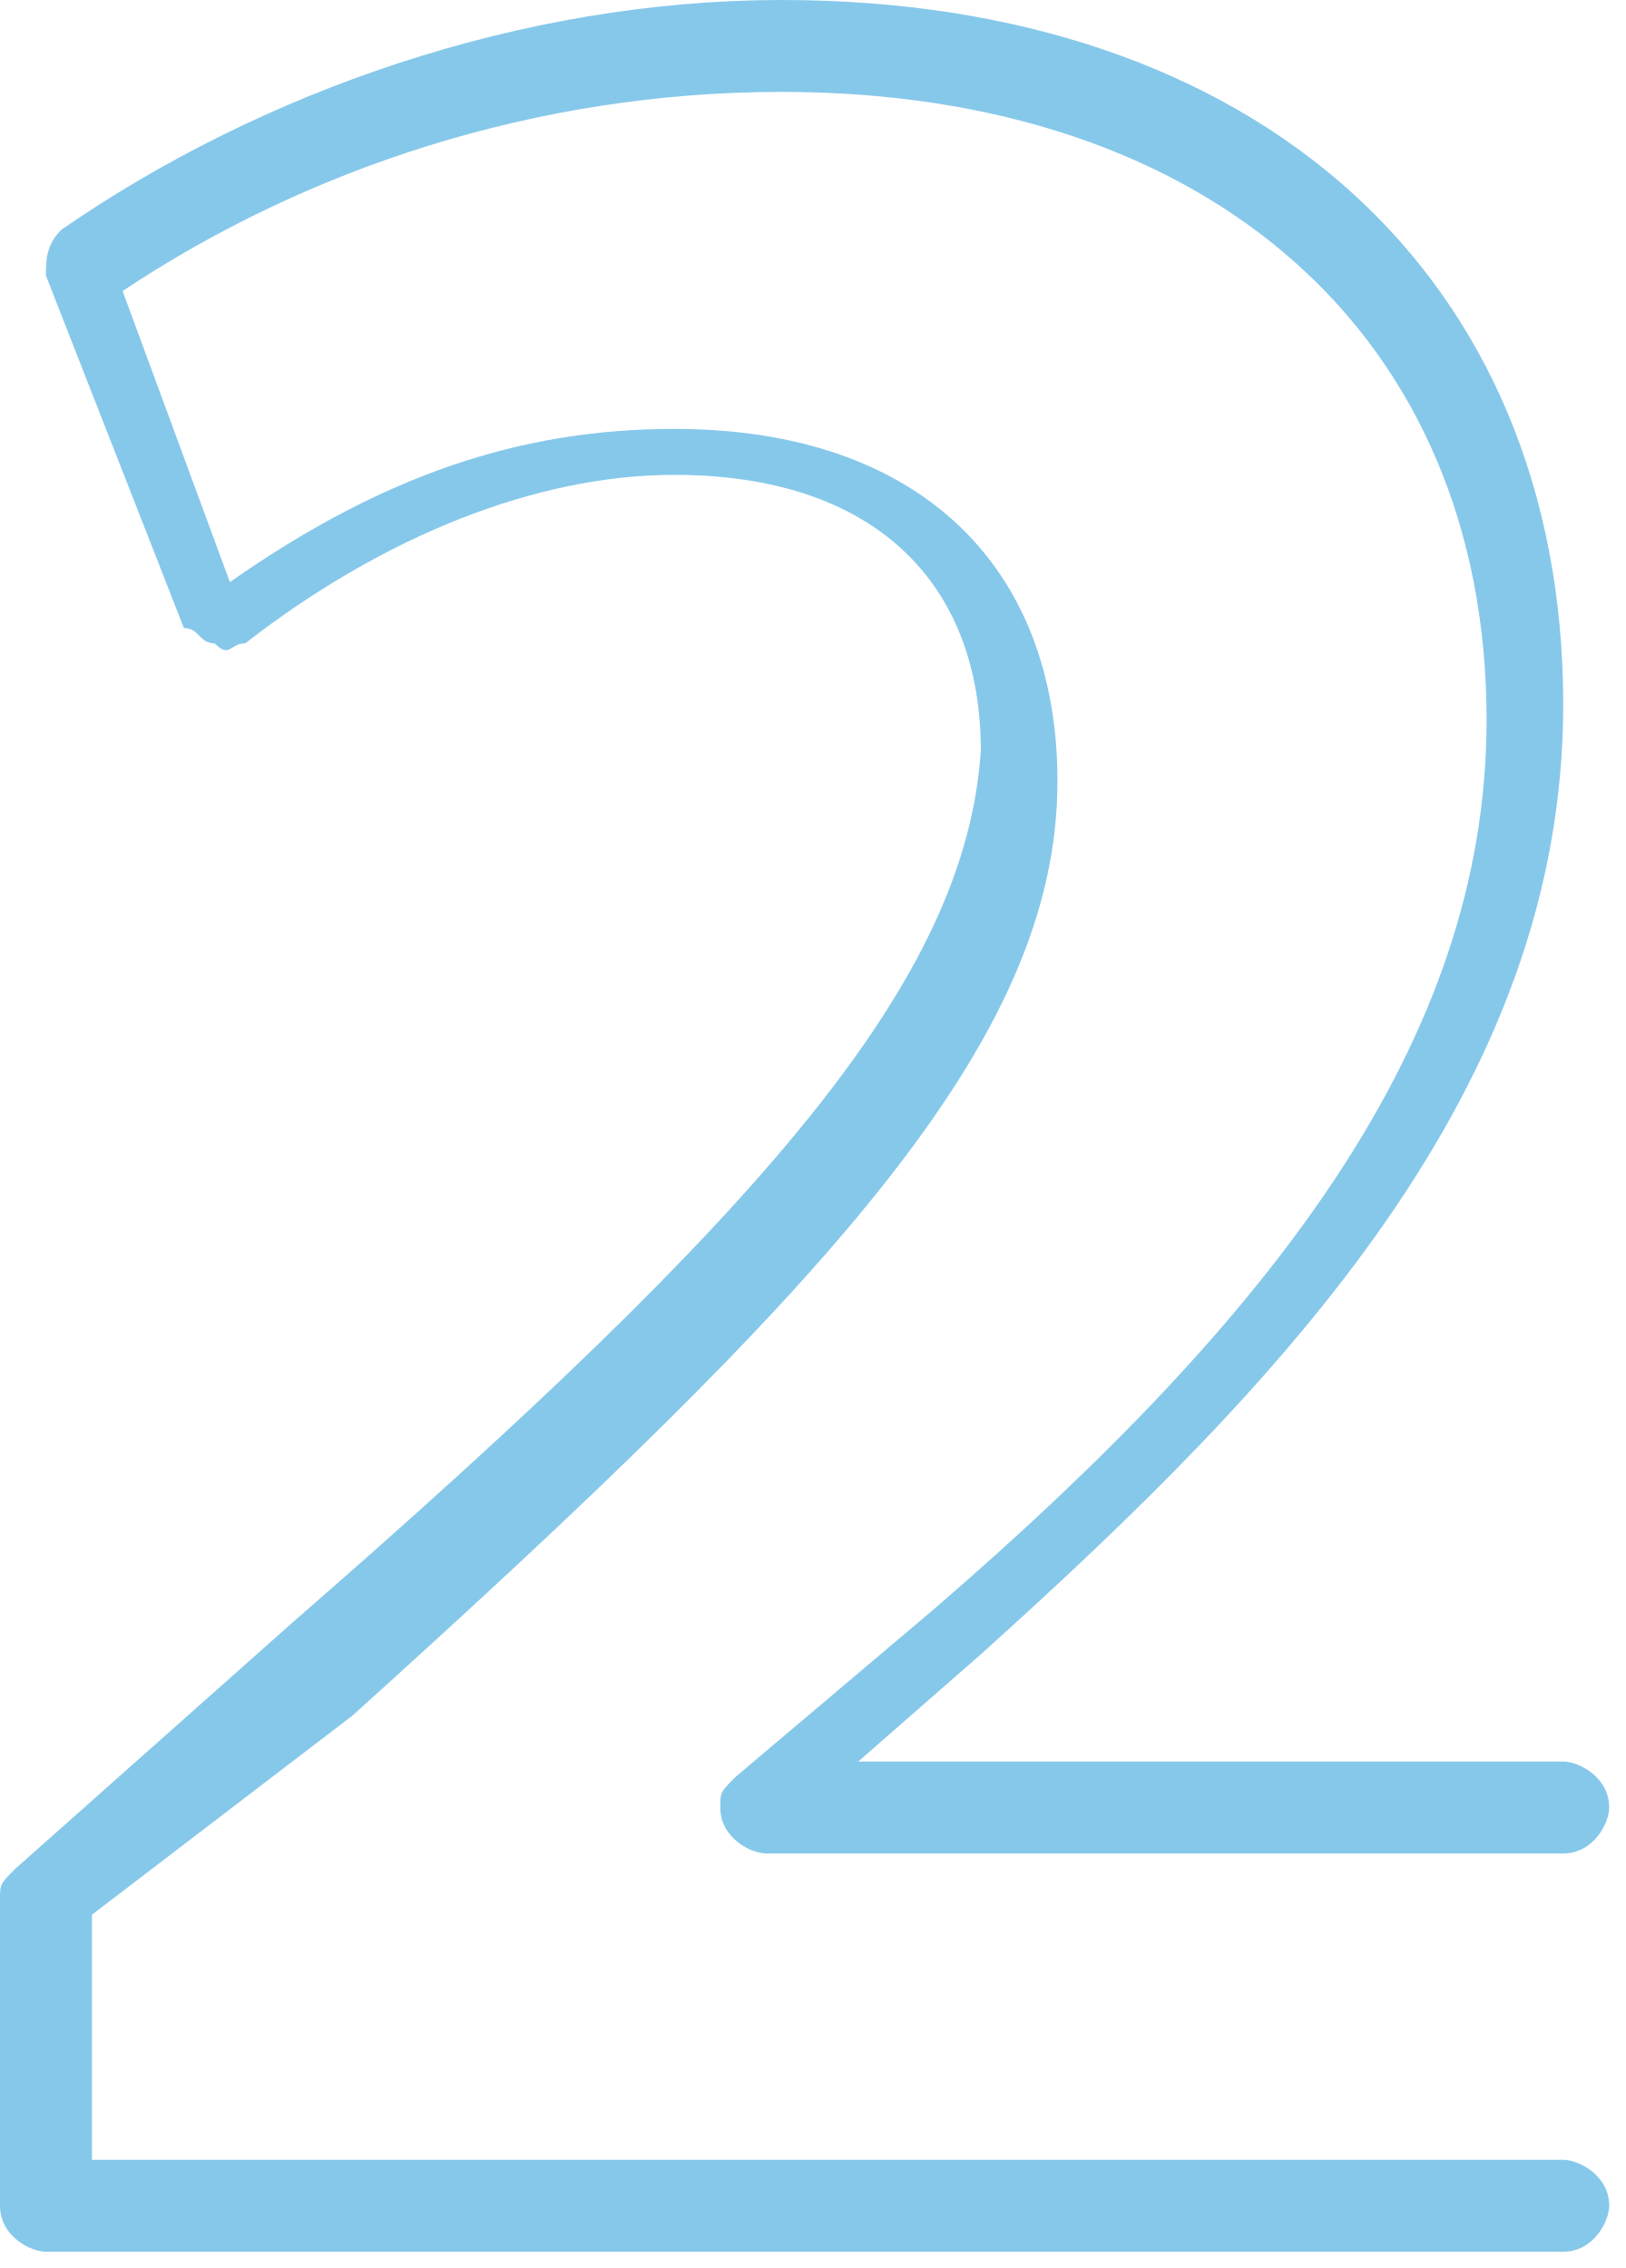
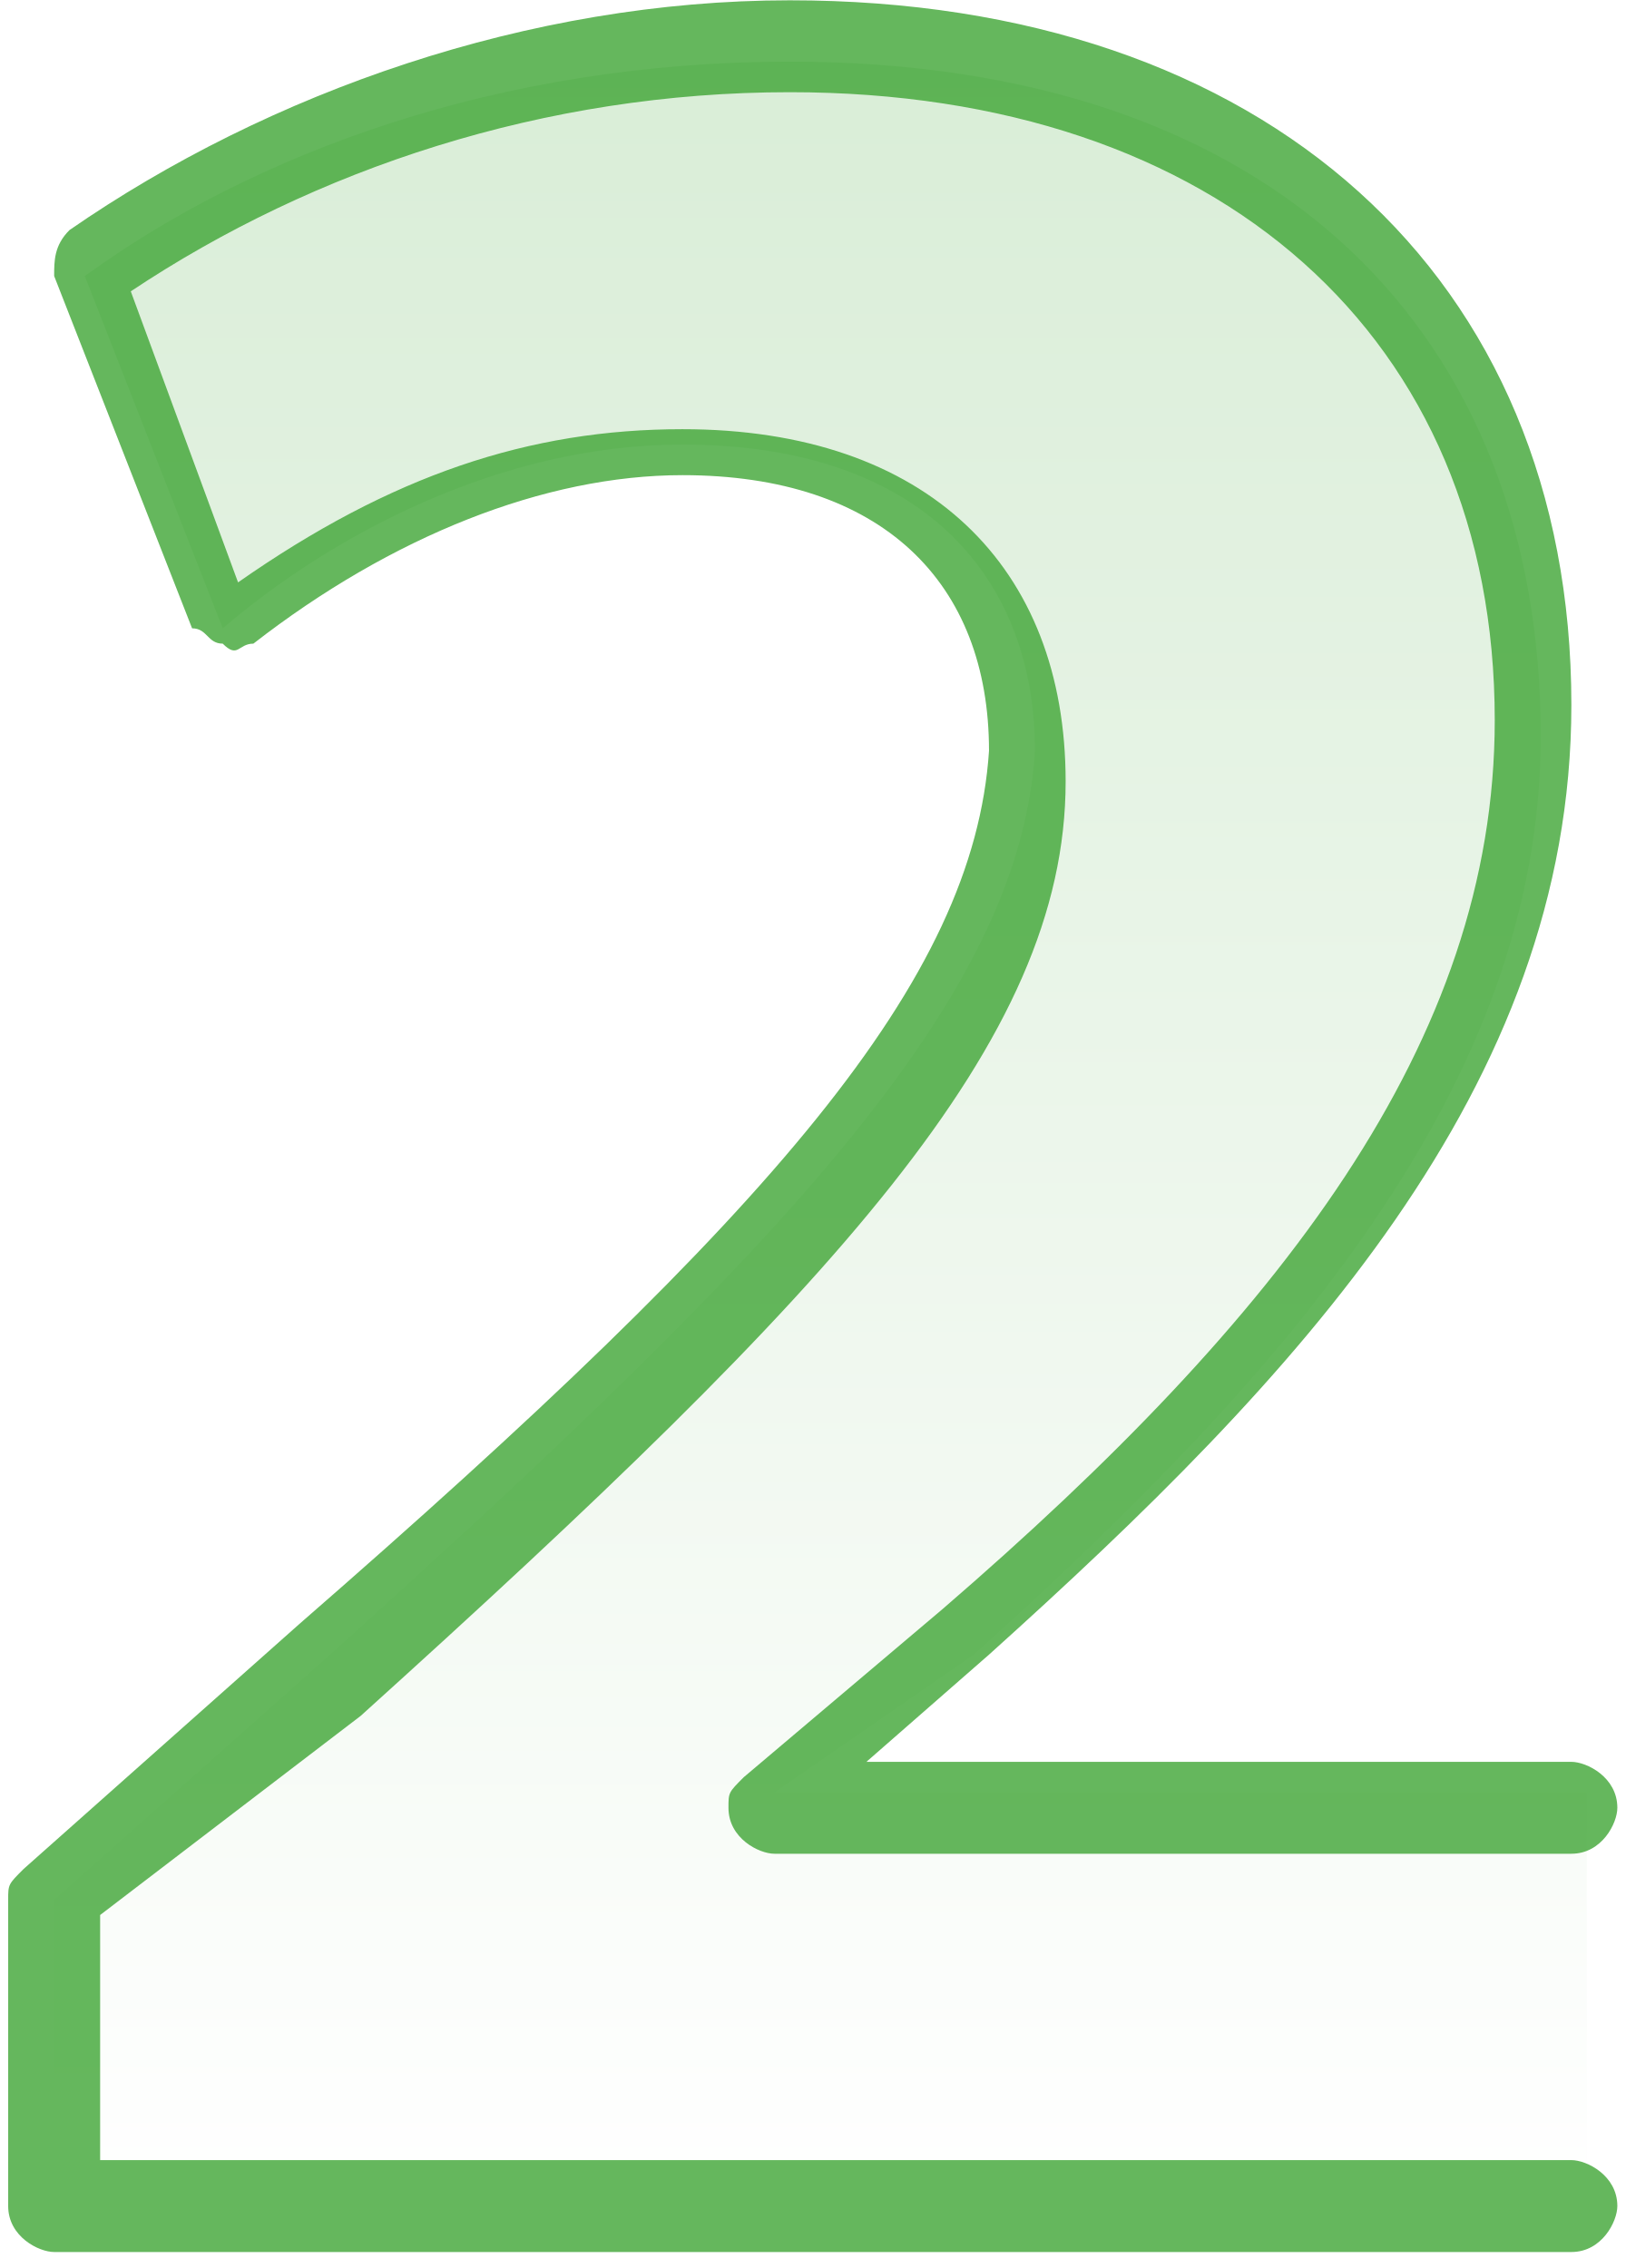
<svg xmlns="http://www.w3.org/2000/svg" width="91" height="127" viewBox="0 0 91 127" fill="none">
-   <path d="M87.518 126.088H2.574C1.716 126.088 0 125.23 0 123.515V106.36C0 105.502 3.2603e-06 105.502 0.858 104.644L16.302 90.921C42.901 67.761 54.055 54.895 54.913 42.029C54.913 32.594 48.907 26.59 37.753 26.59C30.031 26.59 21.451 30.021 13.728 36.025C12.87 36.025 12.87 36.883 12.012 36.025C11.154 36.025 11.154 35.167 10.296 35.167L2.574 15.439C2.574 14.582 2.574 13.724 3.432 12.866C14.586 5.146 29.173 0 43.759 0C70.358 0 87.518 15.439 87.518 39.456C87.518 60.9 72.074 77.197 54.913 92.636L48.049 98.64H87.518C88.376 98.64 90.092 99.498 90.092 101.213C90.092 102.071 89.234 103.787 87.518 103.787H42.901C42.043 103.787 40.327 102.929 40.327 101.213C40.327 100.356 40.327 100.356 41.185 99.498L52.339 90.063C71.216 73.766 83.228 58.326 83.228 40.314C83.228 18.87 67.784 5.146 43.759 5.146C30.031 5.146 17.16 9.435 6.864 16.297L12.87 32.594C21.451 26.59 29.173 24.017 37.753 24.017C51.481 24.017 59.203 31.736 59.203 43.745C59.203 58.326 46.333 72.05 19.734 96.067L5.148 107.218V120.942H87.518C88.376 120.942 90.092 121.799 90.092 123.515C90.092 124.372 89.234 126.088 87.518 126.088Z" fill="#86C8EA" />
+   <path opacity="0.2" d="M3.032 123.535V106.38L18.476 92.656C44.217 69.497 57.087 55.773 57.945 42.05C57.945 32.614 51.939 24.895 38.211 24.895C27.914 24.895 18.476 30.041 12.47 35.188L4.748 15.46C14.186 8.598 27.914 3.451 44.217 3.451C71.673 3.451 86.26 18.89 86.26 41.192C86.26 60.92 71.673 77.217 54.513 92.656L43.359 100.376H88.834V123.535H3.032Z" fill="url(#paint0_linear_557_24022)" />
+   <path opacity="0.8" d="M87.975 126.105H3.032C2.174 126.105 0.458 125.247 0.458 123.531V106.377C0.458 105.519 0.458 105.519 1.316 104.661L16.76 90.937C43.358 67.778 54.513 54.912 55.371 42.046C55.371 32.611 49.365 26.607 38.21 26.607C30.488 26.607 21.908 30.038 14.186 36.042C13.328 36.042 13.328 36.9 12.47 36.042C11.612 36.042 11.612 35.184 10.754 35.184L3.032 15.456C3.032 14.598 3.032 13.741 3.89 12.883C15.044 5.163 29.63 0.017 44.217 0.017C70.815 0.017 87.975 15.456 87.975 39.473C87.975 60.916 72.531 77.213 55.371 92.653L48.507 98.657H87.975C88.834 98.657 90.549 99.515 90.549 101.23C90.549 102.088 89.692 103.803 87.975 103.803H43.358C42.5 103.803 40.784 102.946 40.784 101.23C40.784 100.372 40.784 100.372 41.642 99.515L52.797 90.079C71.673 73.782 83.685 58.343 83.685 40.33C83.685 18.887 68.241 5.163 44.217 5.163C30.488 5.163 17.618 9.452 7.322 16.314L13.328 32.611C21.908 26.607 29.63 24.033 38.21 24.033C51.939 24.033 59.661 31.753 59.661 43.761C59.661 58.343 46.791 72.067 20.192 96.084L5.606 107.234V120.958H87.975C88.834 120.958 90.549 121.816 90.549 123.531C90.549 124.389 89.692 126.105 87.975 126.105Z" fill="#3FA535" />
+   <defs>
+     <linearGradient id="paint0_linear_557_24022" x1="45.781" y1="123.615" x2="45.781" y2="2.081" gradientUnits="userSpaceOnUse">
+       <stop stop-color="white" />
+       <stop offset="1" stop-color="#3FA535" />
+     </linearGradient>
+   </defs>
</svg>
